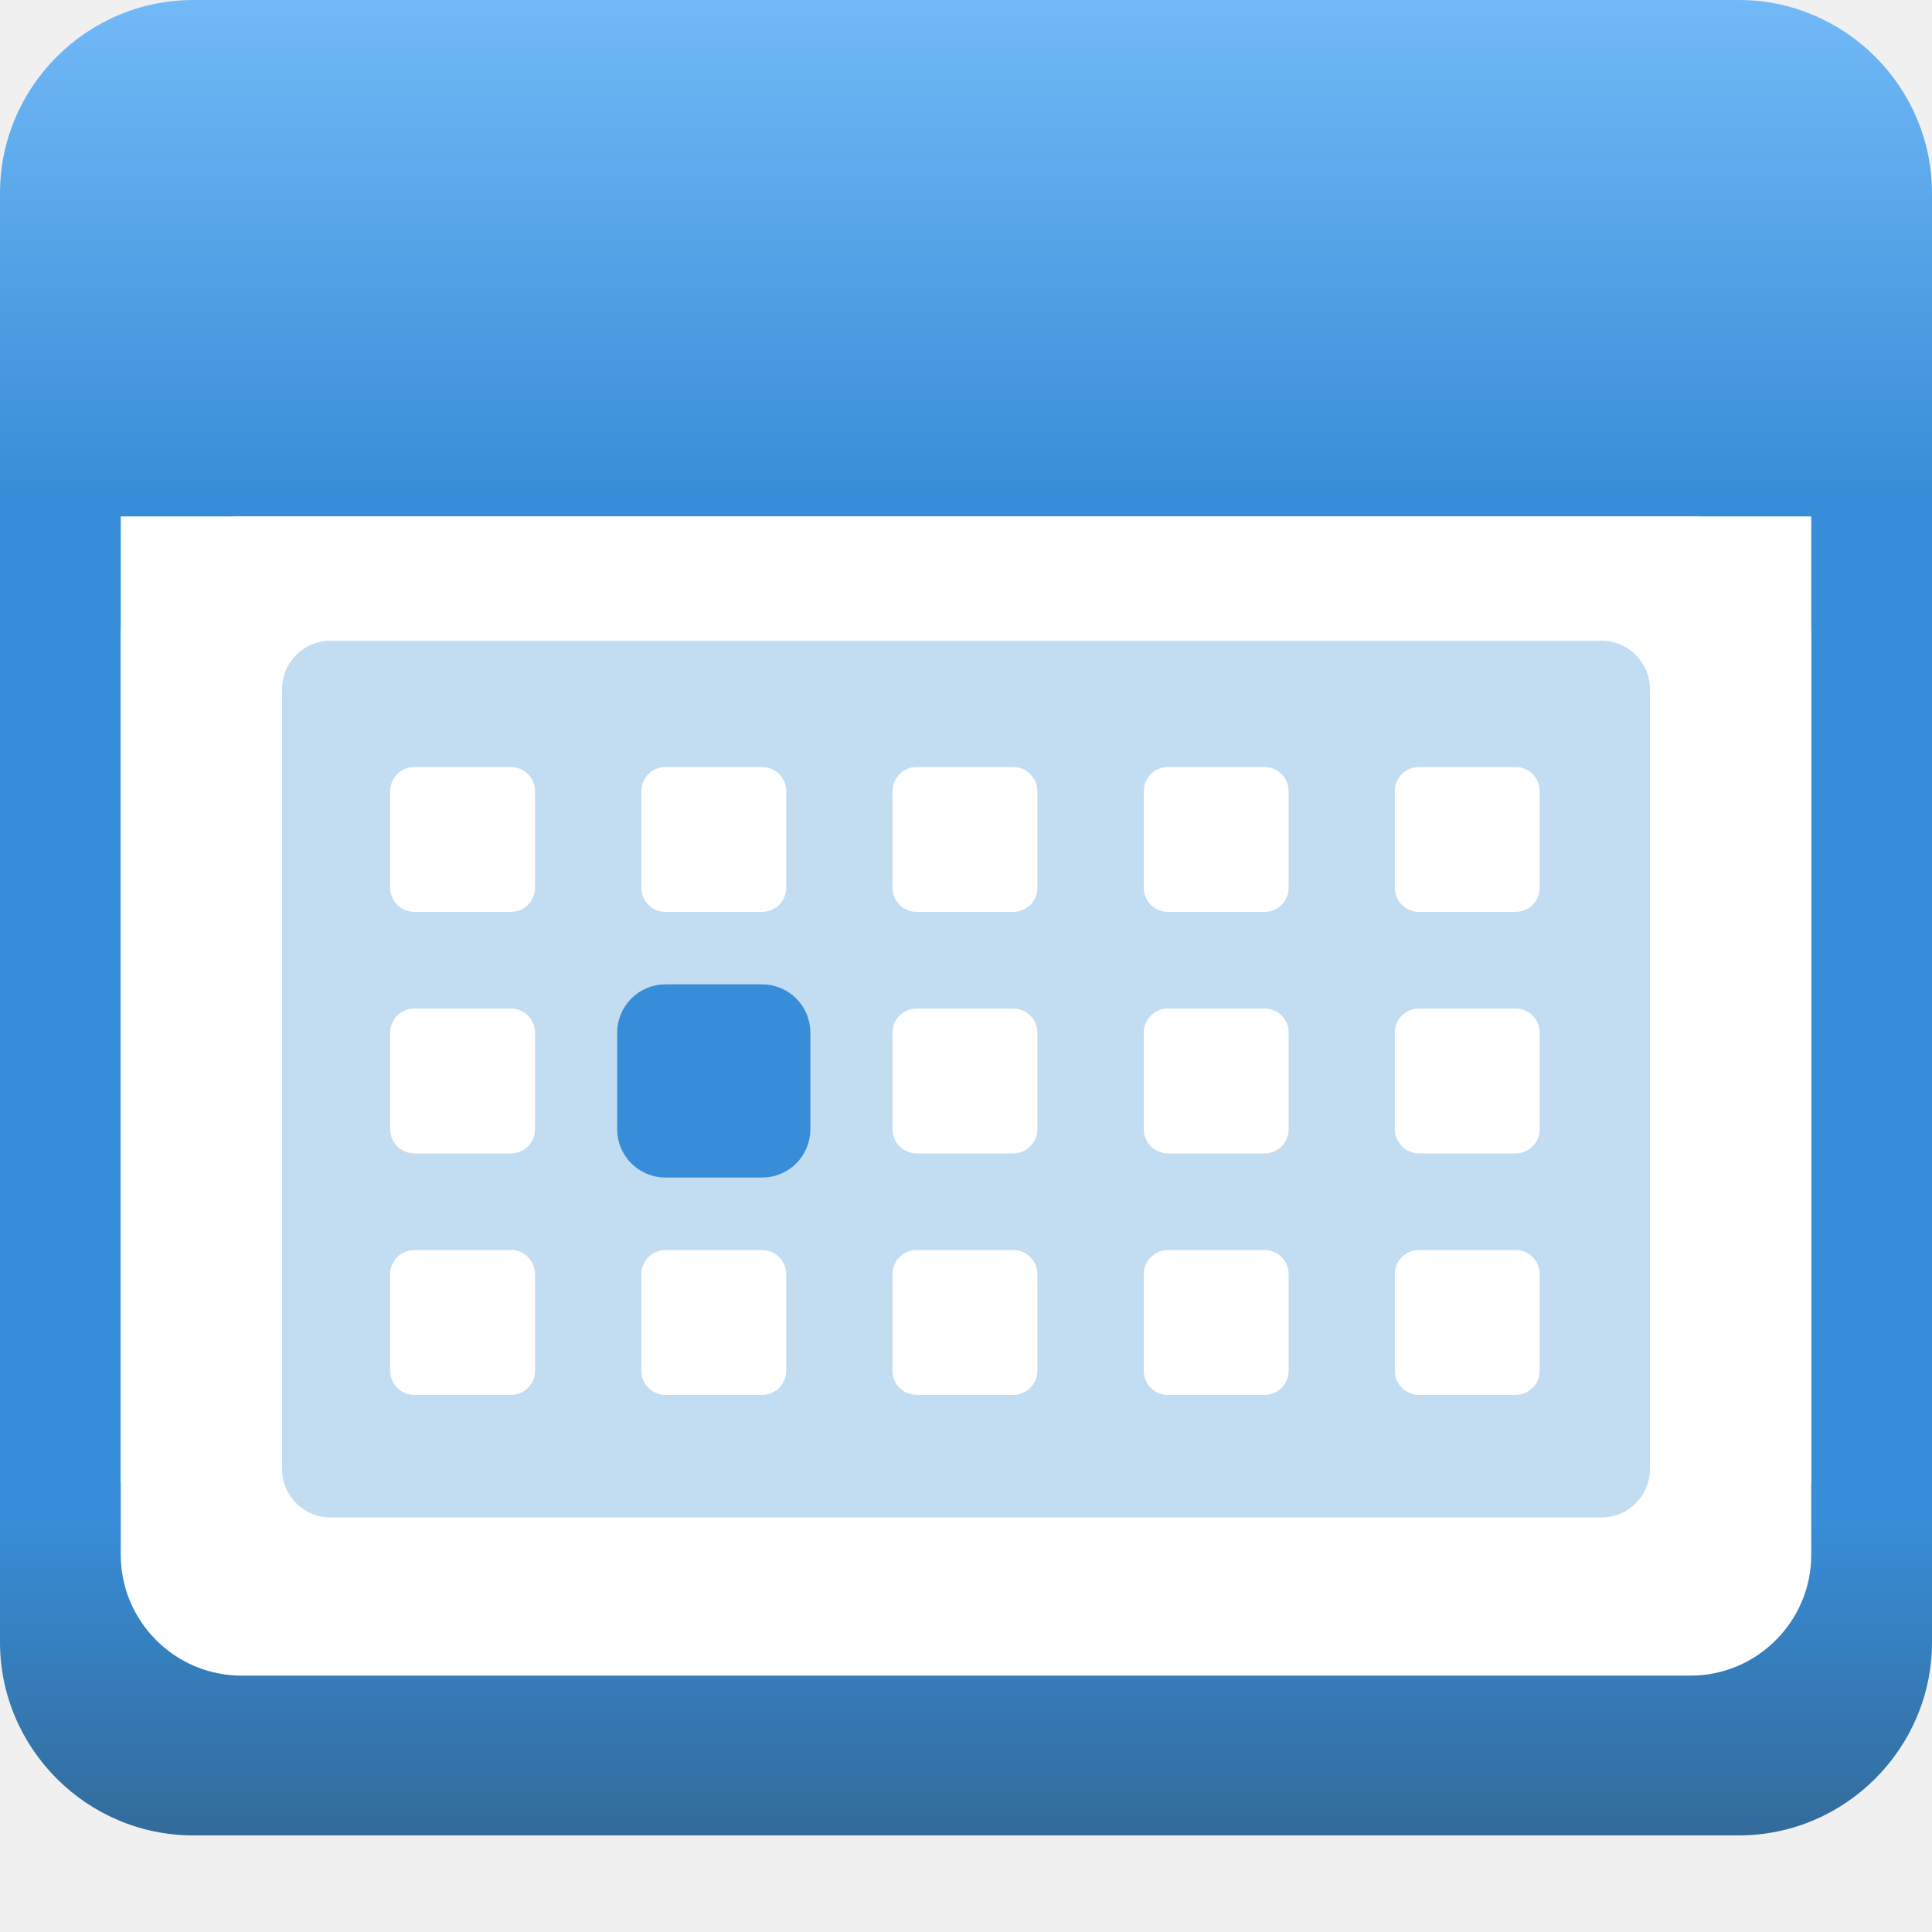
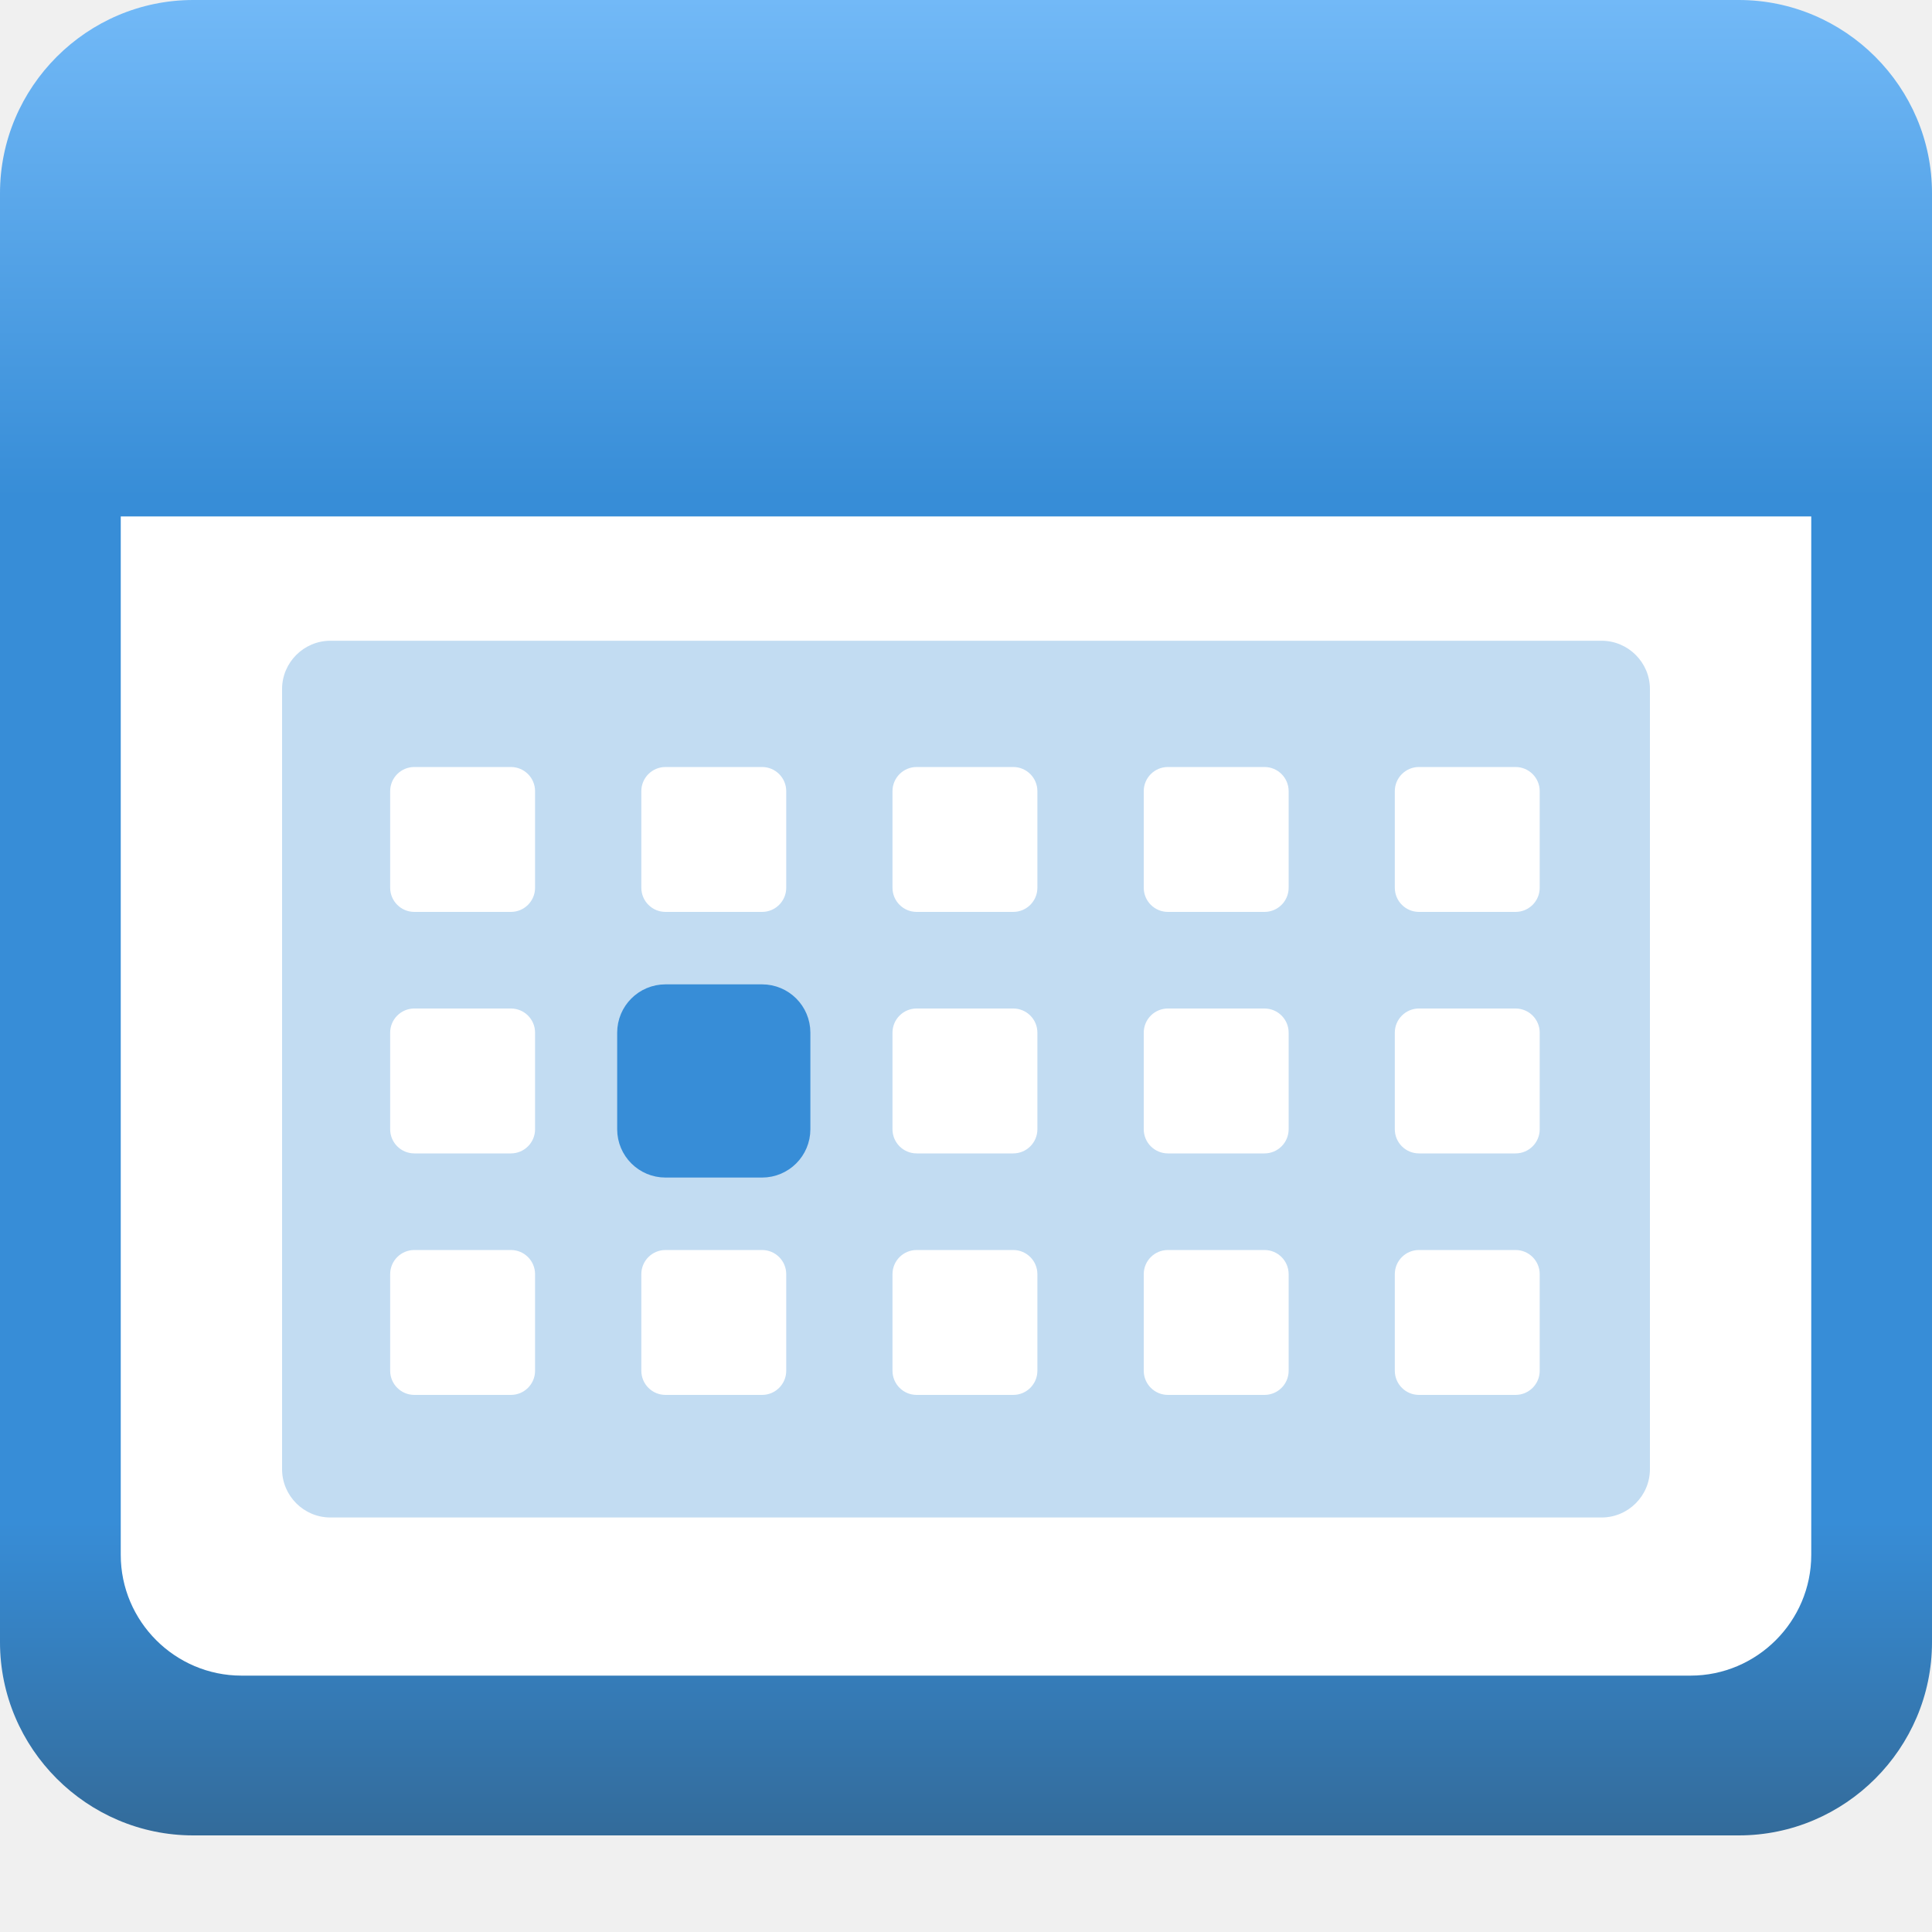
<svg xmlns="http://www.w3.org/2000/svg" version="1.1" x="0px" y="0px" width="20px" height="20px" viewBox="0 0 20 20" style="enable-background:new 0 0 20 20;" xml:space="preserve">
  <g id="calendar-hover">
    <g>
-       <rect id="le_wrappier_34_" style="fill:none;" width="20" height="20" />
+       <rect id="le_wrappier_66_" style="fill:none;" width="20" height="20" />
      <g>
        <g>
          <linearGradient id="SVGID_1_" gradientUnits="userSpaceOnUse" x1="9.999" y1="0" x2="9.999" y2="19">
            <stop offset="0" style="stop-color:#72B9F7" />
            <stop offset="0.271" style="stop-color:#378DD7" />
            <stop offset="0.829" style="stop-color:#378DD7" />
            <stop offset="1" style="stop-color:#336B9A" />
          </linearGradient>
          <path style="fill:url(#SVGID_1_);" d="M0,17c0,1.1,0.9,2,2,2h16c1.1,0,2-0.9,2-2V2c0-1.1-0.9-2-2-2H2C0.9,0,0,0.9,0,2V17z" />
        </g>
        <g>
-           <path style="fill:#FFFFFF;" d="M1.25,16.096c0,0.688,0.562,1.25,1.25,1.25h15c0.688,0,1.25-0.562,1.25-1.25v-9.5      c0-0.688-0.562-1.25-1.25-1.25h-15c-0.688,0-1.25,0.562-1.25,1.25V16.096z" />
-         </g>
-         <g>
-           <rect x="1.25" y="5.346" style="fill:#FFFFFF;" width="17.5" height="10" />
+           <path style="fill:#FFFFFF;" d="M17.5,5.346h-15H1.25v1.25v8.75v0.75c0,0.688,0.562,1.25,1.25,1.25h15      c0.688,0,1.25-0.562,1.25-1.25v-0.75v-8.75v-1.25H17.5z" />
        </g>
        <g>
          <path style="fill:#C2DCF2;" d="M17.08,15.209c0,0.275-0.225,0.5-0.5,0.5H3.42c-0.275,0-0.5-0.225-0.5-0.5V7.133      c0-0.275,0.225-0.5,0.5-0.5h13.16c0.275,0,0.5,0.225,0.5,0.5V15.209z" />
        </g>
        <g>
          <path style="fill:#FFFFFF;" d="M4.039,9.19c0,0.138,0.112,0.25,0.25,0.25h1c0.138,0,0.25-0.112,0.25-0.25v-1      c0-0.138-0.112-0.25-0.25-0.25h-1c-0.138,0-0.25,0.112-0.25,0.25V9.19z" />
        </g>
        <g>
          <path style="fill:#FFFFFF;" d="M6.639,9.19c0,0.138,0.112,0.25,0.25,0.25h1c0.138,0,0.25-0.112,0.25-0.25v-1      c0-0.138-0.112-0.25-0.25-0.25h-1c-0.138,0-0.25,0.112-0.25,0.25V9.19z" />
        </g>
        <g>
          <path style="fill:#FFFFFF;" d="M9.239,9.19c0,0.138,0.112,0.25,0.25,0.25h1c0.138,0,0.25-0.112,0.25-0.25v-1      c0-0.138-0.112-0.25-0.25-0.25h-1c-0.138,0-0.25,0.112-0.25,0.25V9.19z" />
        </g>
        <g>
          <path style="fill:#FFFFFF;" d="M11.84,9.19c0,0.138,0.112,0.25,0.25,0.25h1c0.138,0,0.25-0.112,0.25-0.25v-1      c0-0.138-0.112-0.25-0.25-0.25h-1c-0.138,0-0.25,0.112-0.25,0.25V9.19z" />
        </g>
        <g>
          <path style="fill:#FFFFFF;" d="M14.439,9.19c0,0.138,0.112,0.25,0.25,0.25h1c0.138,0,0.25-0.112,0.25-0.25v-1      c0-0.138-0.112-0.25-0.25-0.25h-1c-0.138,0-0.25,0.112-0.25,0.25V9.19z" />
        </g>
        <g>
          <path style="fill:#FFFFFF;" d="M4.039,11.69c0,0.138,0.112,0.25,0.25,0.25h1c0.138,0,0.25-0.112,0.25-0.25v-1      c0-0.138-0.112-0.25-0.25-0.25h-1c-0.138,0-0.25,0.112-0.25,0.25V11.69z" />
        </g>
        <g>
          <path style="fill:none;stroke:#378DD7;stroke-width:0.5;stroke-miterlimit:10;" d="M6.639,11.69c0,0.138,0.112,0.25,0.25,0.25h1      c0.138,0,0.25-0.112,0.25-0.25v-1c0-0.138-0.112-0.25-0.25-0.25h-1c-0.138,0-0.25,0.112-0.25,0.25V11.69z" />
          <path style="fill:#378DD7;" d="M6.639,11.69c0,0.138,0.112,0.25,0.25,0.25h1c0.138,0,0.25-0.112,0.25-0.25v-1      c0-0.138-0.112-0.25-0.25-0.25h-1c-0.138,0-0.25,0.112-0.25,0.25V11.69z" />
        </g>
        <g>
          <path style="fill:#FFFFFF;" d="M9.239,11.69c0,0.138,0.112,0.25,0.25,0.25h1c0.138,0,0.25-0.112,0.25-0.25v-1      c0-0.138-0.112-0.25-0.25-0.25h-1c-0.138,0-0.25,0.112-0.25,0.25V11.69z" />
        </g>
        <g>
          <path style="fill:#FFFFFF;" d="M11.84,11.69c0,0.138,0.112,0.25,0.25,0.25h1c0.138,0,0.25-0.112,0.25-0.25v-1      c0-0.138-0.112-0.25-0.25-0.25h-1c-0.138,0-0.25,0.112-0.25,0.25V11.69z" />
        </g>
        <g>
          <path style="fill:#FFFFFF;" d="M14.439,11.69c0,0.138,0.112,0.25,0.25,0.25h1c0.138,0,0.25-0.112,0.25-0.25v-1      c0-0.138-0.112-0.25-0.25-0.25h-1c-0.138,0-0.25,0.112-0.25,0.25V11.69z" />
        </g>
        <g>
          <path style="fill:#FFFFFF;" d="M4.039,14.19c0,0.138,0.112,0.25,0.25,0.25h1c0.138,0,0.25-0.112,0.25-0.25v-1      c0-0.138-0.112-0.25-0.25-0.25h-1c-0.138,0-0.25,0.112-0.25,0.25V14.19z" />
        </g>
        <g>
          <path style="fill:#FFFFFF;" d="M6.639,14.19c0,0.138,0.112,0.25,0.25,0.25h1c0.138,0,0.25-0.112,0.25-0.25v-1      c0-0.138-0.112-0.25-0.25-0.25h-1c-0.138,0-0.25,0.112-0.25,0.25V14.19z" />
        </g>
        <g>
          <path style="fill:#FFFFFF;" d="M9.239,14.19c0,0.138,0.112,0.25,0.25,0.25h1c0.138,0,0.25-0.112,0.25-0.25v-1      c0-0.138-0.112-0.25-0.25-0.25h-1c-0.138,0-0.25,0.112-0.25,0.25V14.19z" />
        </g>
        <g>
          <path style="fill:#FFFFFF;" d="M11.84,14.19c0,0.138,0.112,0.25,0.25,0.25h1c0.138,0,0.25-0.112,0.25-0.25v-1      c0-0.138-0.112-0.25-0.25-0.25h-1c-0.138,0-0.25,0.112-0.25,0.25V14.19z" />
        </g>
        <g>
          <path style="fill:#FFFFFF;" d="M14.439,14.19c0,0.138,0.112,0.25,0.25,0.25h1c0.138,0,0.25-0.112,0.25-0.25v-1      c0-0.138-0.112-0.25-0.25-0.25h-1c-0.138,0-0.25,0.112-0.25,0.25V14.19z" />
        </g>
      </g>
    </g>
  </g>
  <g id="Layer_1">
</g>
</svg>
